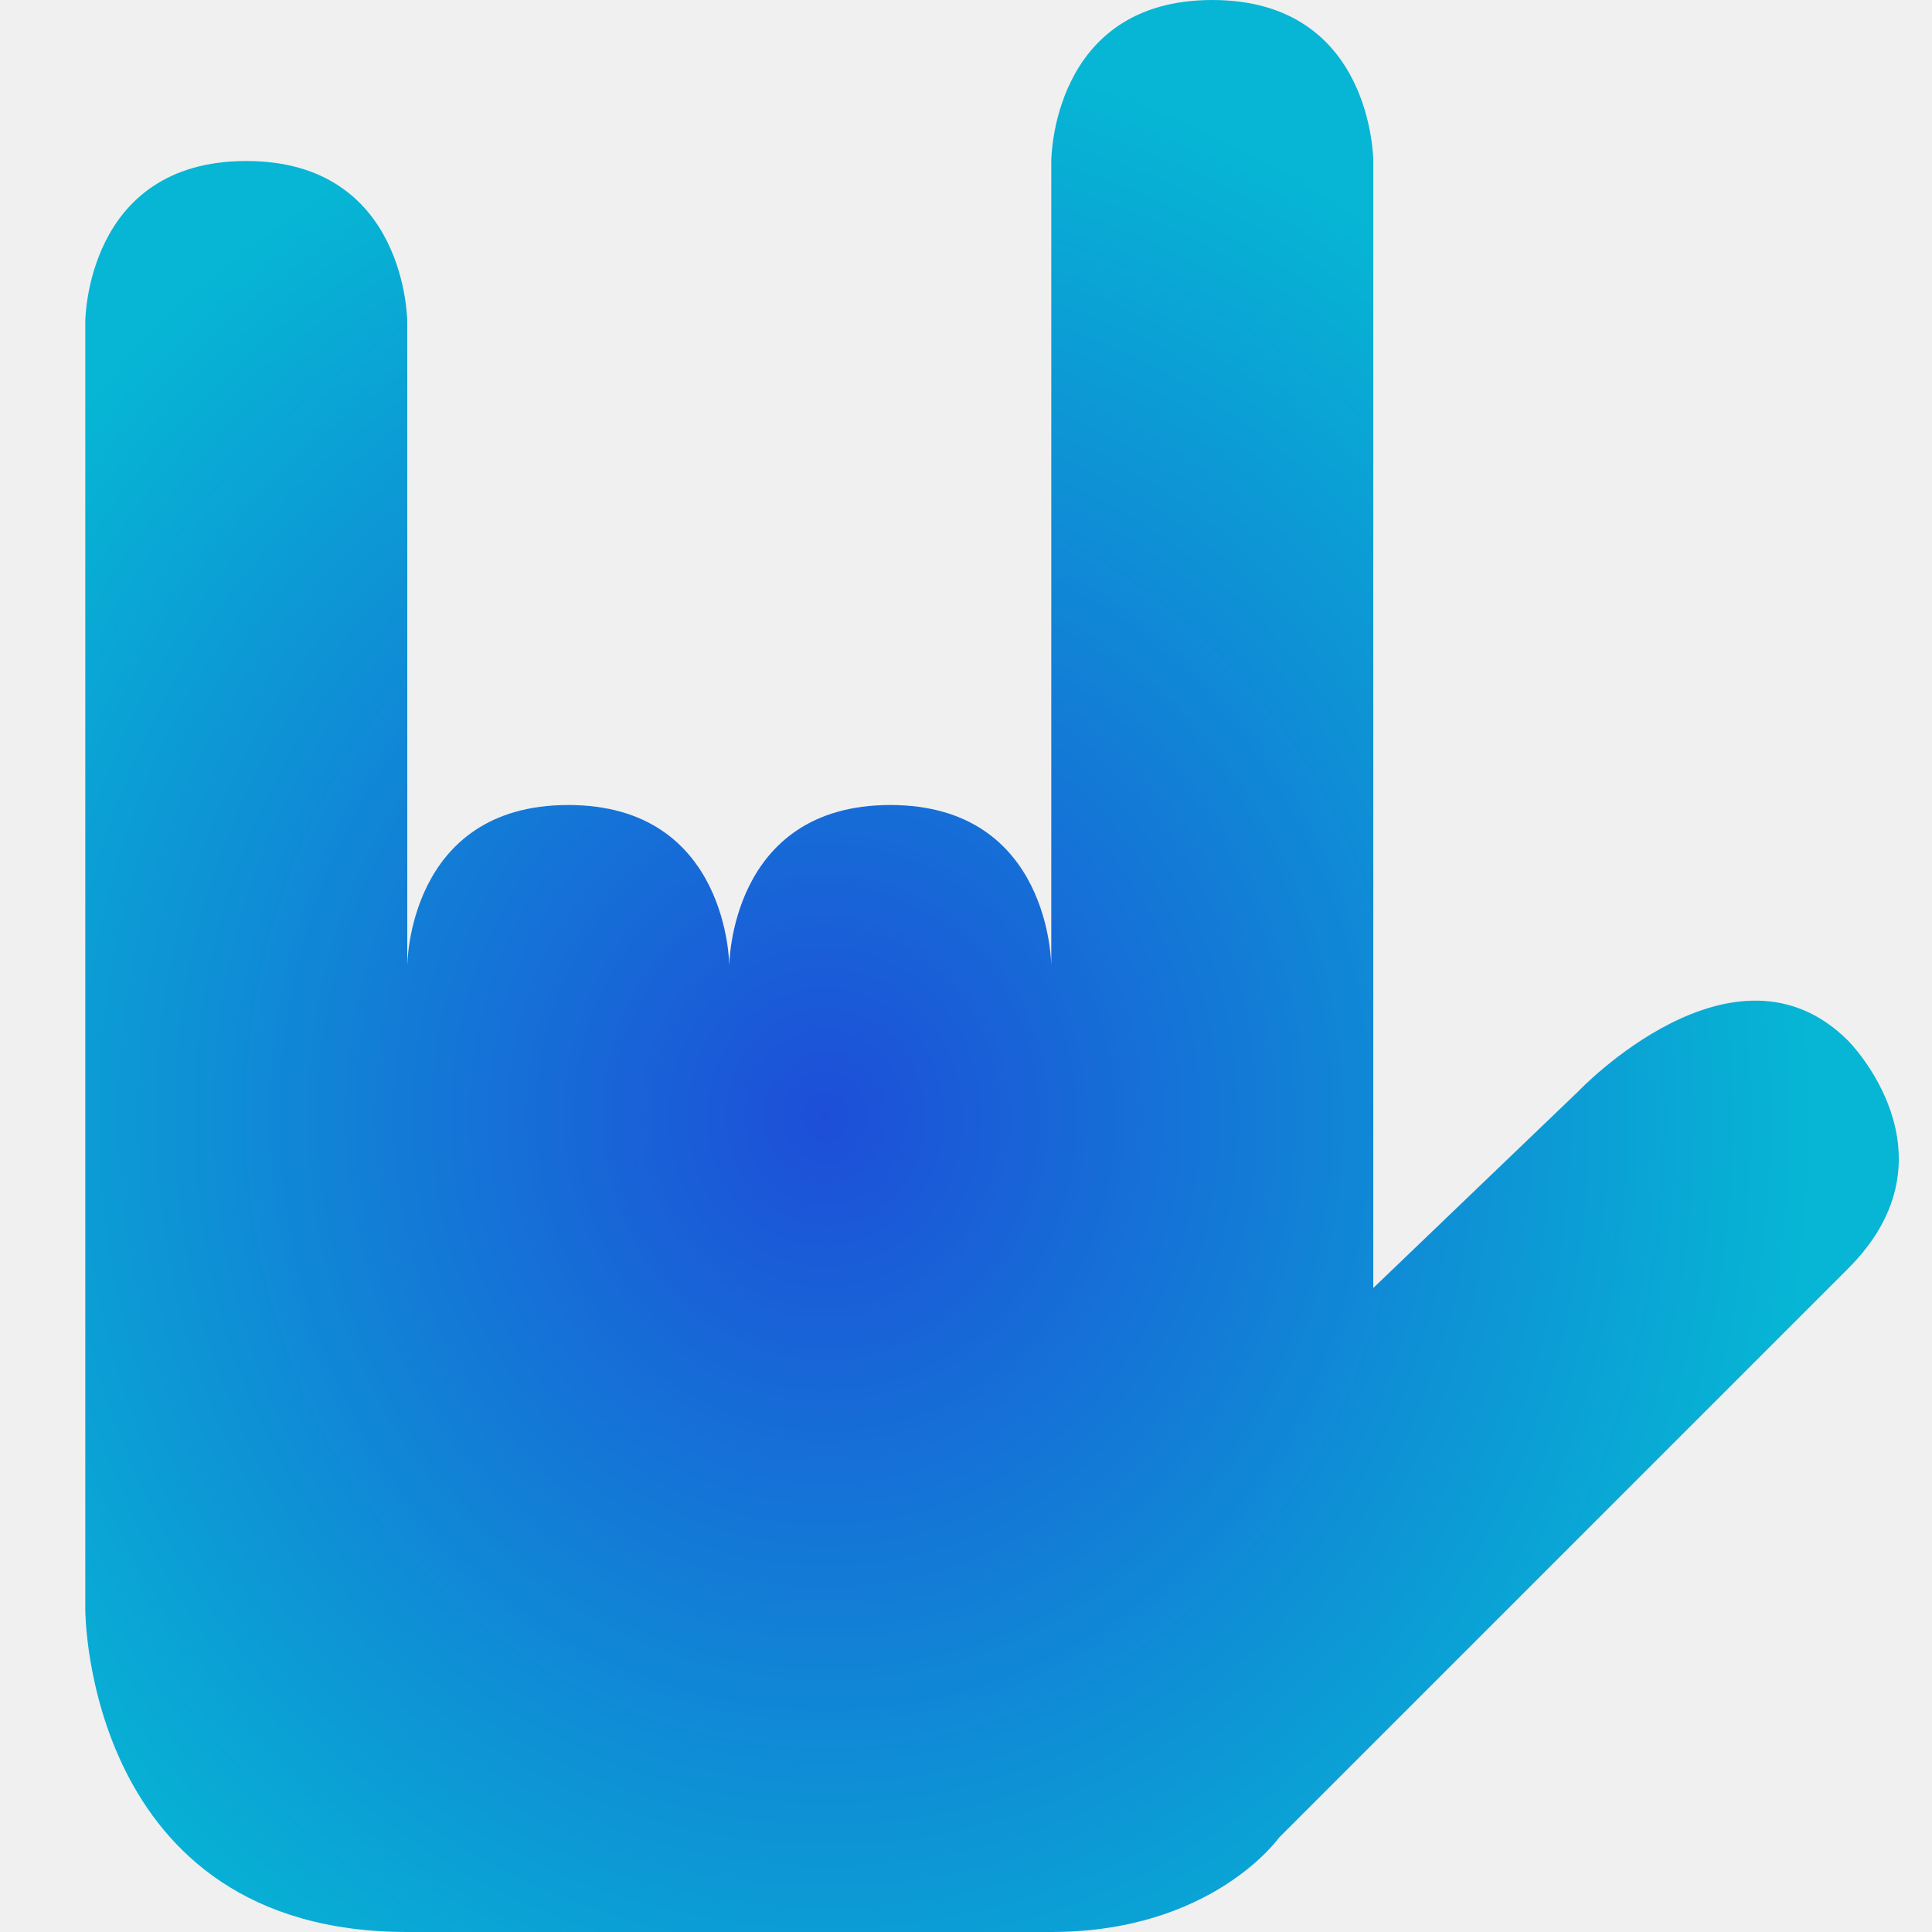
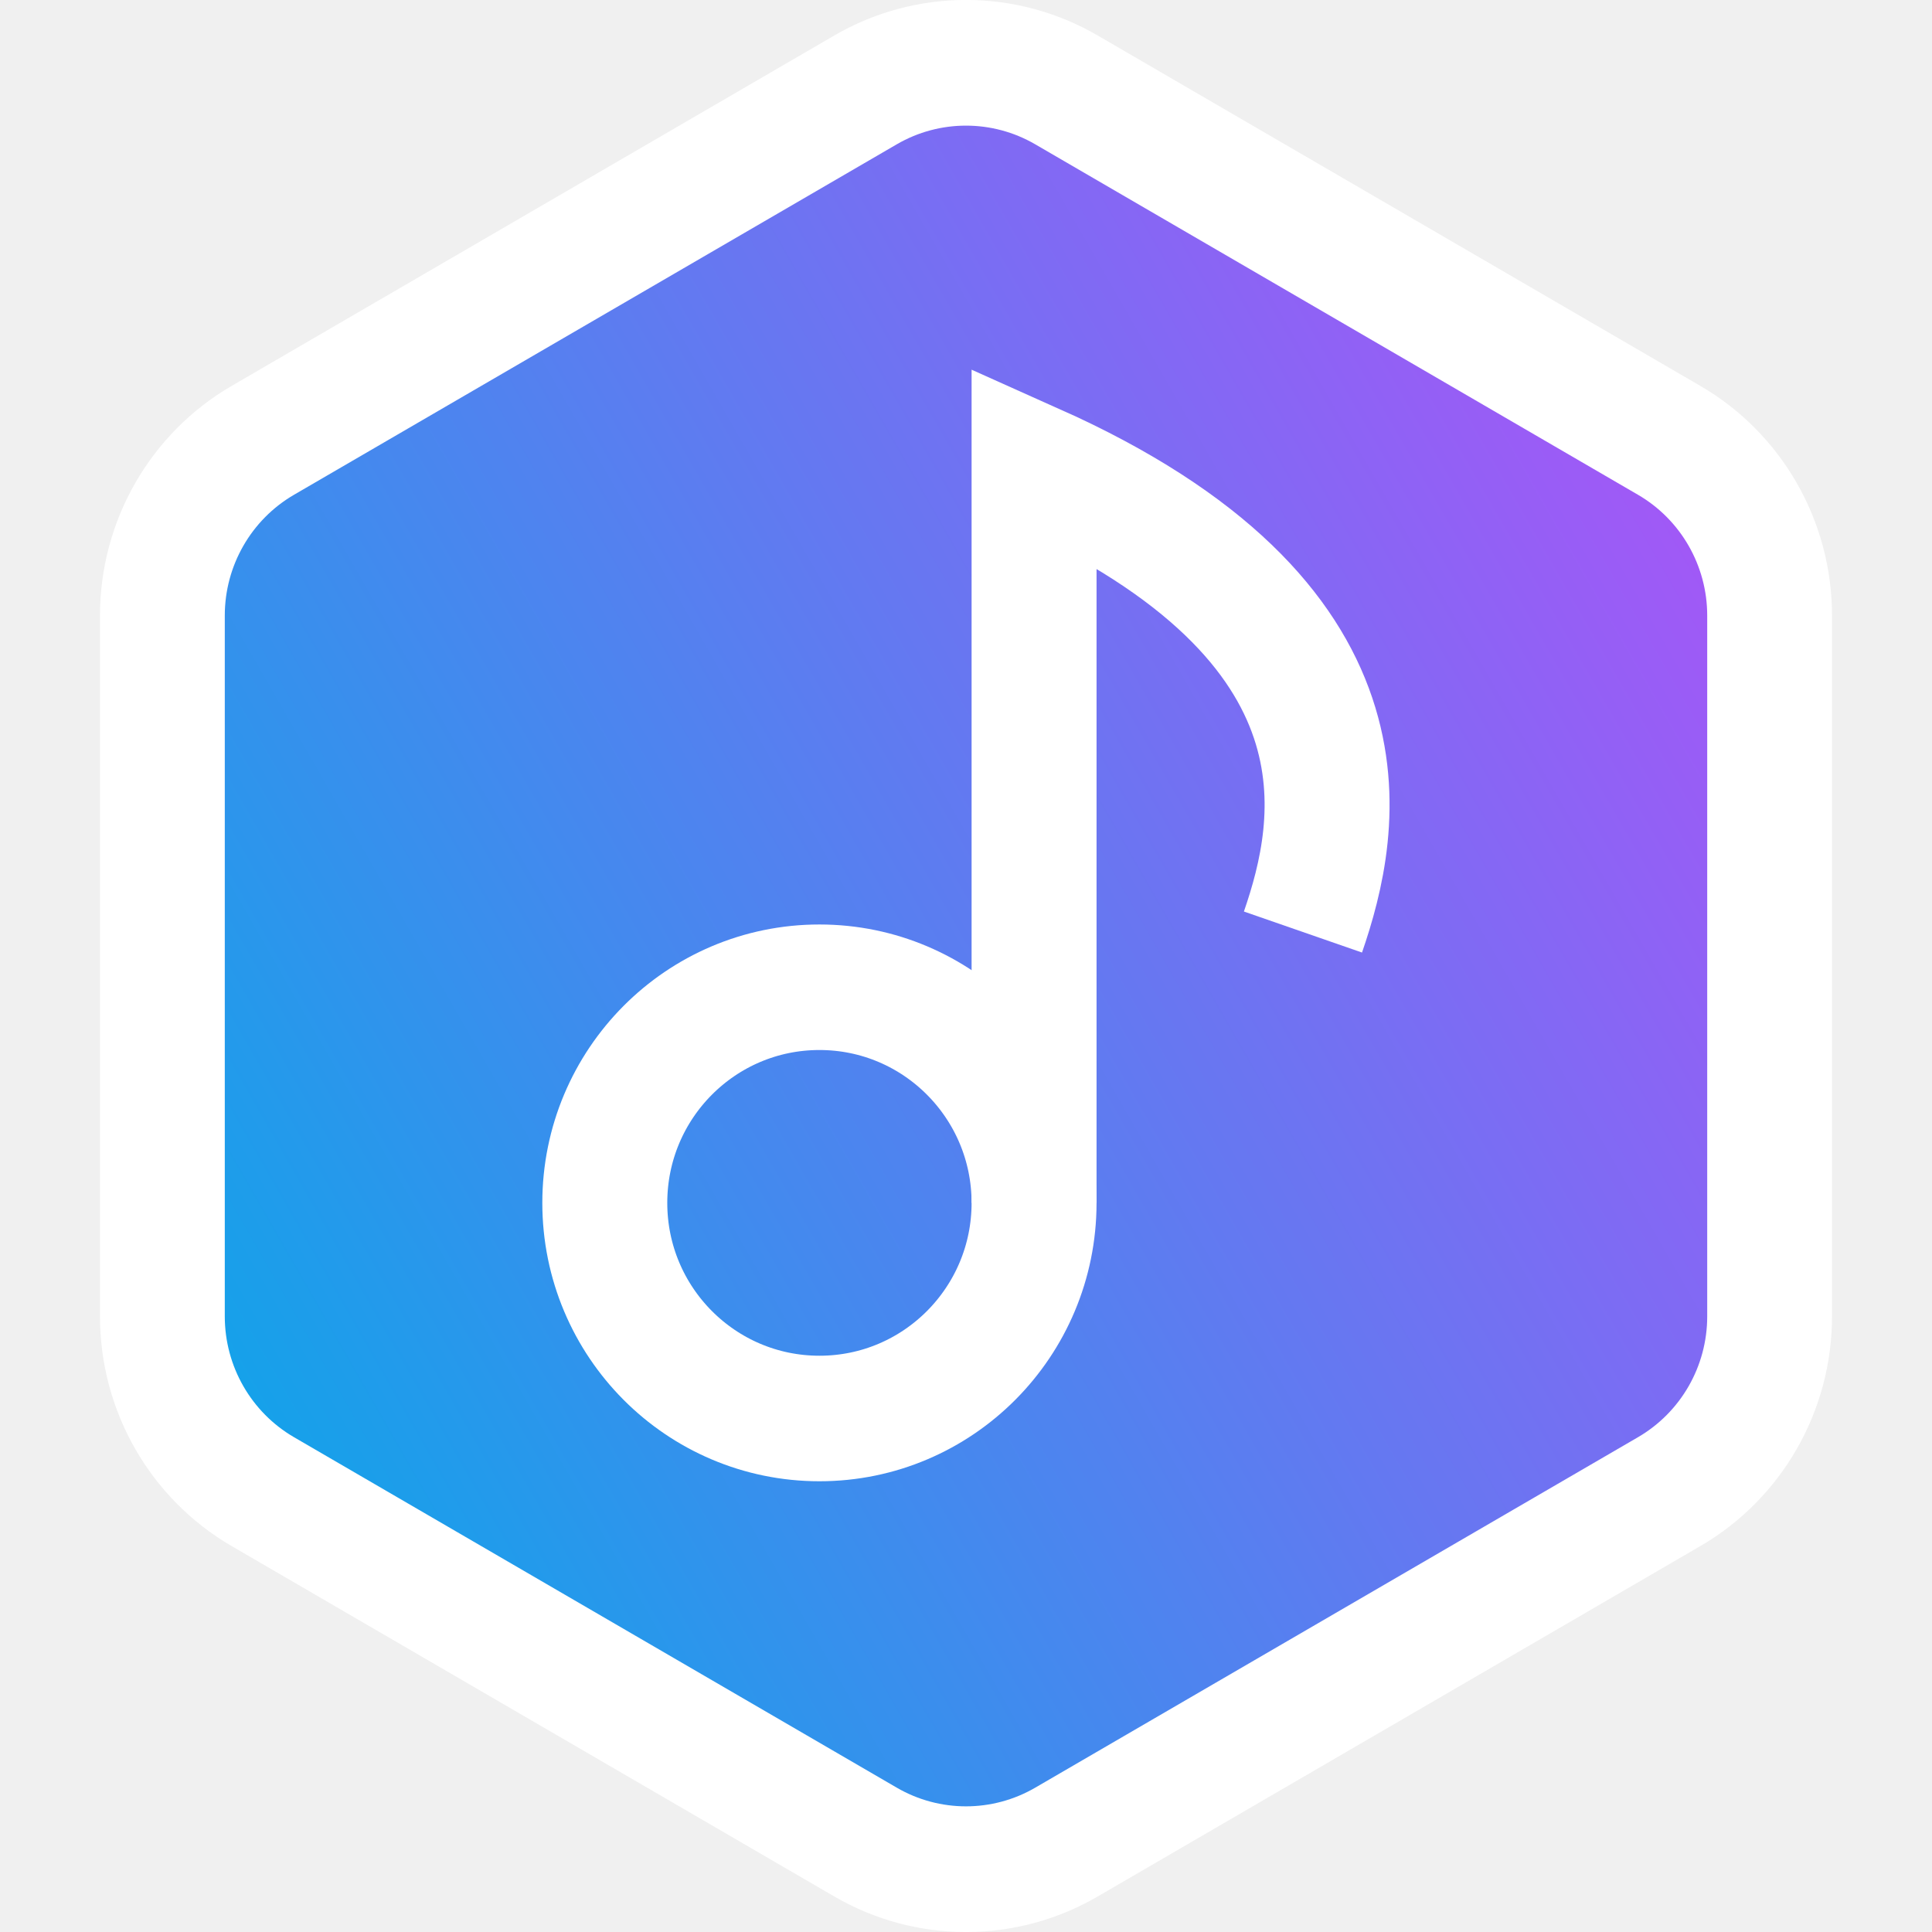
- <svg xmlns="http://www.w3.org/2000/svg" xmlns:xlink="http://www.w3.org/1999/xlink" width="247.833mm" height="247.833mm" viewBox="0 0 247.833 247.833" version="1.1" id="svg840">
-   <defs id="defs837">
-     <linearGradient id="linearGradient4048">
-       <stop style="stop-color:#1d4ed8;stop-opacity:1" offset="0" id="stop4044" />
-       <stop style="stop-color:#06b6d4;stop-opacity:1" offset="1" id="stop4046" />
+ <svg xmlns="http://www.w3.org/2000/svg" xmlns:xlink="http://www.w3.org/1999/xlink" width="12.34mm" height="12.34mm" viewBox="0 0 12.34 12.34" version="1.1" id="svg5">
+   <defs id="defs2">
+     <linearGradient id="linearGradient1338">
+       <stop style="stop-color:#a855f7;stop-opacity:1" offset="0" id="stop1336" />
+       <stop style="stop-color:#0ea5e9;stop-opacity:1" offset="1" id="stop1334" />
    </linearGradient>
-     <radialGradient xlink:href="#linearGradient4048" id="radialGradient4265" cx="-106.535" cy="207.713" fx="-106.535" fy="207.713" r="116.316" gradientTransform="matrix(1.089338,-0.01372362,0.01492337,1.18457,34.94758,-48.30145)" gradientUnits="userSpaceOnUse" spreadMethod="pad" />
+     <linearGradient xlink:href="#linearGradient1338" id="linearGradient1340" x1="230.677" y1="631.473" x2="152.287" y2="676.731" gradientUnits="userSpaceOnUse" />
  </defs>
-   <g id="layer1" transform="translate(183.881,-55.91711)">
-     <path style="fill:url(#radialGradient4265);fill-opacity:1;stroke:none;stroke-width:0.265px;stroke-linecap:butt;stroke-linejoin:miter;stroke-opacity:1" d="m -172.939,97.223 1e-5,165.222 c 0,0 0,41.305 41.305,41.305 h 82.611 c 20.653,0 29.207,-12.098 29.207,-12.098 l 73.018,-73.018 c 14.604,-14.604 0,-29.207 0,-29.207 -14.604,-14.604 -34.615,6.479 -34.615,6.479 l -26.306,25.234 1e-5,-144.569 c 0,0 -1e-5,-20.653 -20.653,-20.653 -20.653,0 -20.653,20.653 -20.653,20.653 l 1e-5,103.264 c 0,0 0,-20.653 -20.653,-20.653 -20.653,0 -20.653,20.653 -20.653,20.653 0,0 0,-20.653 -20.653,-20.653 -20.653,0 -20.653,20.653 -20.653,20.653 l 1e-5,-82.611 c 0,0 0,-20.653 -20.653,-20.653 -20.653,0 -20.653,20.653 -20.653,20.653 z" id="path1399" />
+   <g id="layer1" transform="translate(-102.01,-142.33)">
+     <g id="g1430" transform="translate(0.8626575)">
+       <g id="g12980" transform="translate(0.8394044)">
+         <g id="g1834" transform="translate(0.8394035)" style="fill:#581c87;fill-opacity:1;stroke:#ffffff;stroke-opacity:1">
+           <g id="g2001" transform="translate(0.6385452)">
+             <path id="path3910" style="fill:url(#linearGradient1340);stroke:#ffffff;stroke-width:6.087;stroke-linejoin:round;stroke-miterlimit:3.6;stroke-dasharray:none;stroke-opacity:1" transform="matrix(0.1309572,0,0,0.1318816,79.92411,62.23592)" d="m 225.777,679.56 -29.396,16.972 a 9.799,9.799 0 0 1 -9.799,0 l -29.396,-16.972 a 9.799,9.799 60 0 1 -4.899,-8.486 v -33.944 a 9.799,9.799 120 0 1 4.899,-8.486 l 29.396,-16.972 a 9.799,9.799 0 0 1 9.799,0 l 29.396,16.972 a 9.799,9.799 60 0 1 4.899,8.486 v 33.944 a 9.799,9.799 120 0 1 -4.899,8.486 z" />
+             <g id="g3994" transform="matrix(0.8977859,0,0,0.9019066,52.3433,-13.17986)" style="fill:#581c87;fill-opacity:1;stroke:#ffffff;stroke-width:0.889;stroke-miterlimit:3.6;stroke-dasharray:none;stroke-opacity:1">
+               <path style="fill:none;fill-opacity:1;stroke:#ffffff;stroke-width:0.889;stroke-linecap:butt;stroke-linejoin:miter;stroke-miterlimit:3.6;stroke-dasharray:none;stroke-opacity:1" d="m 61.049,179.024 c 0.26,-0.752 0.569,-2.193 -1.913,-3.298 v 5.217" id="path1351" />
+               <path id="path2956" style="fill:none;fill-opacity:1;stroke:#ffffff;stroke-width:0.889;stroke-miterlimit:3.6;stroke-dasharray:none;stroke-opacity:1" d="m 59.136,180.942 c -1e-6,0.843 -0.683,1.527 -1.527,1.527 -0.843,0 -1.527,-0.683 -1.527,-1.527 -5e-6,-0.843 0.683,-1.527 1.527,-1.527 0.843,0 1.527,0.683 1.527,1.527 z" />
+             </g>
+           </g>
+         </g>
+       </g>
+     </g>
  </g>
</svg>
